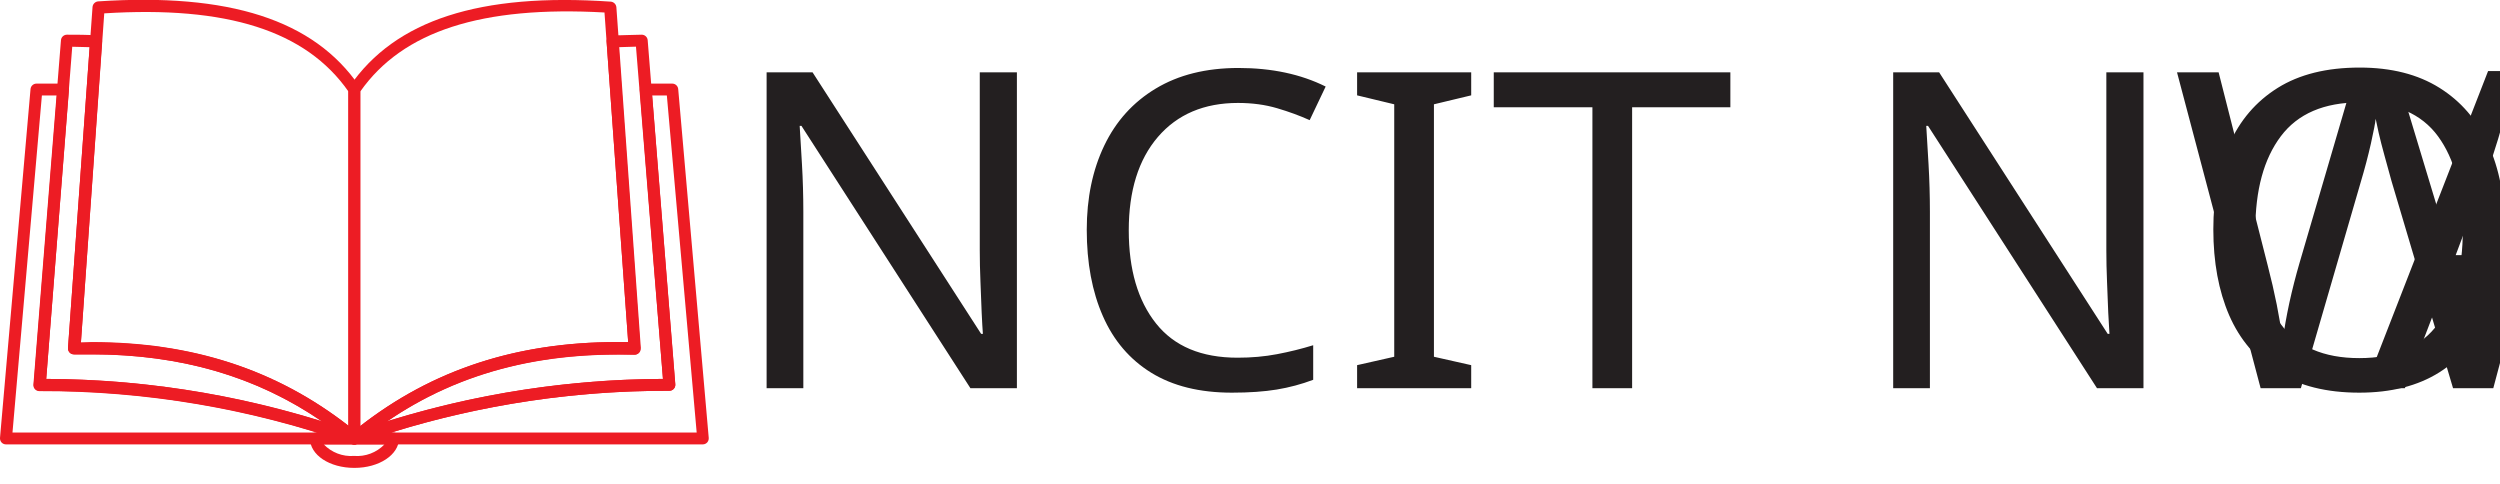
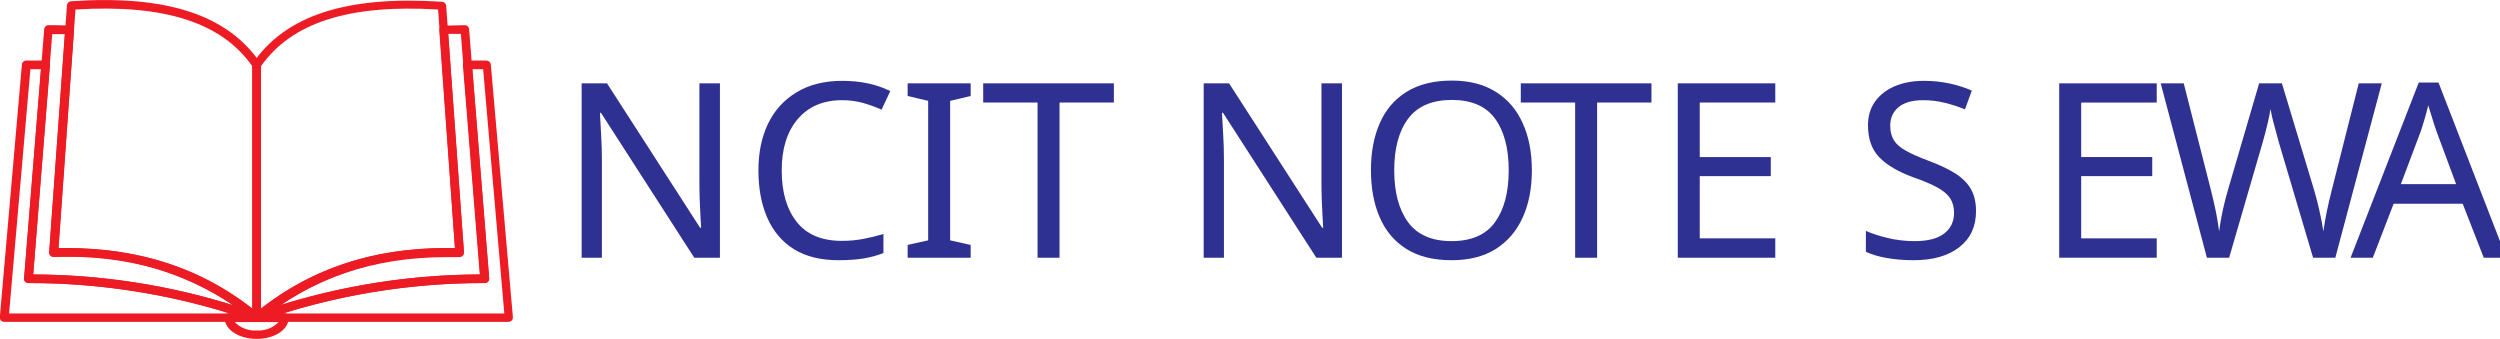
- <svg xmlns="http://www.w3.org/2000/svg" id="Layer_1" data-name="Layer 1" viewBox="0 0 288.26 55.77">
+ <svg xmlns="http://www.w3.org/2000/svg" id="Layer_1" data-name="Layer 1" viewBox="0 0 296.85 40.24">
  <defs>
-     <style>.cls-1{font-size:51px;fill:#231f20;font-family:Onyx;}.cls-2{letter-spacing:-0.05em;}.cls-3{letter-spacing:0em;}.cls-4{fill:#ed1c24;}</style>
+     <style>.cls-1{fill:#ed1c24;}.cls-2{font-size:29px;fill:#2e3192;font-family:MyriadPro-Regular, Myriad Pro;}.cls-3{letter-spacing:-0.02em;}.cls-4{letter-spacing:0em;}.cls-5{letter-spacing:0.01em;}.cls-6{letter-spacing:-0.06em;}</style>
  </defs>
-   <text class="cls-1" transform="translate(83.44 44.76)">NCIT NOTE SE<tspan class="cls-2" x="166.97" y="0">W</tspan>
-     <tspan class="cls-3" x="189.21" y="0">A</tspan>
+   <path class="cls-1" d="M63.07,84.36h-30a.52.52,0,0,1-.51-.43.52.52,0,0,1,.34-.57,80.68,80.68,0,0,1,26.7-4.63l-2-24.84a.53.53,0,0,1,.13-.39.52.52,0,0,1,.38-.17h2.28a.53.53,0,0,1,.52.47l2.62,30a.53.53,0,0,1-.13.39A.52.52,0,0,1,63.07,84.36Zm-26.77-1H62.51L60,54.36H58.72l2,24.84a.49.49,0,0,1-.14.38.5.5,0,0,1-.37.17A79.91,79.91,0,0,0,36.3,83.33Z" transform="translate(-2.63 -46.14)" />
+   <path class="cls-1" d="M33.12,84.36h-30a.5.5,0,0,1-.38-.17.46.46,0,0,1-.13-.39l2.62-30a.51.51,0,0,1,.51-.47H8.05a.53.53,0,0,1,.52.56l-2,24.84a80.62,80.62,0,0,1,26.64,4.61.52.52,0,0,1-.1,1Zm-29.41-1H29.92A80,80,0,0,0,6,79.75a.51.51,0,0,1-.51-.55l2-24.84H6.24Z" transform="translate(-2.63 -46.14)" />
+   <path class="cls-1" d="M33.11,84.36a.51.51,0,0,1-.33-.91c6.39-5.29,13.89-7.86,22.93-7.86h.94L54.79,49.74a.52.52,0,0,1,.13-.38.46.46,0,0,1,.36-.17c.83,0,1.68-.06,2.54-.06h0a.5.5,0,0,1,.51.47l2.38,29.6a.49.49,0,0,1-.14.38.5.5,0,0,1-.37.17,80,80,0,0,0-26.92,4.58Zm22.6-7.74a33.93,33.93,0,0,0-19.82,5.77,80.14,80.14,0,0,1,23.75-3.66L57.35,50.16l-1.5,0,1.87,25.9a.52.52,0,0,1-.15.39.46.46,0,0,1-.38.16Z" transform="translate(-2.63 -46.14)" />
+   <path class="cls-1" d="M33.11,84.36a.47.47,0,0,1-.17,0A80,80,0,0,0,6,79.75a.51.51,0,0,1-.51-.55L7.88,49.6a.5.5,0,0,1,.51-.47h0c.86,0,1.7,0,2.53.06a.46.46,0,0,1,.36.17.48.48,0,0,1,.13.38L9.56,75.6h.94c9,0,16.54,2.57,22.93,7.86a.5.5,0,0,1,.12.65A.51.51,0,0,1,33.11,84.36ZM6.58,78.73a80.12,80.12,0,0,1,23.74,3.66A33.91,33.91,0,0,0,10.5,76.62L9,76.64a.48.48,0,0,1-.39-.16.51.51,0,0,1-.14-.39l1.86-25.9c-.49,0-1,0-1.5,0Z" transform="translate(-2.63 -46.14)" />
+   <path class="cls-1" d="M33.11,84.36a.54.54,0,0,1-.22,0,.51.51,0,0,1-.3-.46v-30a.62.62,0,0,1,.09-.29c3.91-5.68,11.18-8,22.45-7.26a.52.52,0,0,1,.48.47L57.71,76a.78.78,0,0,1,0,.16.51.51,0,0,1-.52.51h0l-1.48,0c-8.79,0-16.08,2.49-22.28,7.62A.49.49,0,0,1,33.11,84.36ZM33.62,54V82.78c6.21-4.84,13.45-7.19,22.09-7.19h.94l-2-28.32C44.07,46.63,37.27,48.82,33.62,54Z" transform="translate(-2.63 -46.14)" />
+   <path class="cls-1" d="M33.11,84.36a.5.5,0,0,1-.33-.12c-6.2-5.13-13.49-7.62-22.28-7.62L9,76.64a.48.48,0,0,1-.39-.16.51.51,0,0,1-.14-.39l2.11-29.33a.51.51,0,0,1,.47-.47c11.27-.78,18.54,1.58,22.45,7.26a.52.52,0,0,1,.09.29v30a.5.5,0,0,1-.29.46A.59.59,0,0,1,33.11,84.36ZM10.5,75.59c8.65,0,15.89,2.35,22.09,7.19V54c-3.65-5.19-10.44-7.38-21-6.73l-2,28.32Z" transform="translate(-2.63 -46.14)" />
+   <path class="cls-1" d="M33.11,86.38c-2.14,0-3.82-1.11-3.82-2.53a.51.51,0,0,1,.51-.52h6.61a.51.51,0,0,1,.51.52C36.92,85.27,35.25,86.38,33.11,86.38Zm-2.61-2a3.31,3.31,0,0,0,2.61,1,3.29,3.29,0,0,0,2.6-1Z" transform="translate(-2.63 -46.14)" />
+   <text class="cls-2" transform="translate(66.25 30.6)">
+     <tspan xml:space="preserve">NCIT N  </tspan>
+     <tspan class="cls-3" x="94.77" y="0">O</tspan>
+     <tspan class="cls-4" x="114.03" y="0" xml:space="preserve">TE S  </tspan>
+     <tspan class="cls-5" x="175.45" y="0">E</tspan>
+     <tspan class="cls-6" x="189.97" y="0">W</tspan>
+     <tspan x="212.86" y="0">A</tspan>
  </text>
-   <path class="cls-4" d="M87.7,94.8H47.53a.69.69,0,0,1-.68-.57.71.71,0,0,1,.45-.77,108.26,108.26,0,0,1,35.81-6.21L80.44,53.94a.67.67,0,0,1,.18-.52.68.68,0,0,1,.5-.22h3.07a.69.69,0,0,1,.68.63l3.52,40.22a.72.72,0,0,1-.18.53A.69.69,0,0,1,87.7,94.8ZM51.81,93.43H87L83.56,54.57H81.87l2.67,33.31a.69.69,0,0,1-.69.74A106.89,106.89,0,0,0,51.81,93.43Z" transform="translate(-6.67 -43.56)" />
-   <path class="cls-4" d="M47.55,94.8H7.36a.69.69,0,0,1-.51-.22.72.72,0,0,1-.18-.53l3.52-40.22a.69.69,0,0,1,.68-.63h3.07a.68.68,0,0,1,.5.22.67.67,0,0,1,.18.52L12,87.25a108,108,0,0,1,35.73,6.19.69.69,0,0,1-.13,1.36ZM8.11,93.43H43.25a106.89,106.89,0,0,0-32-4.81.69.69,0,0,1-.69-.74l2.67-33.31H11.5Z" transform="translate(-6.67 -43.56)" />
-   <path class="cls-4" d="M47.53,94.8a.7.7,0,0,1-.6-.35.69.69,0,0,1,.16-.87C55.66,86.49,65.72,83,77.84,83l1.26,0L76.61,48.38a.64.64,0,0,1,.17-.51.69.69,0,0,1,.48-.23c1.12,0,2.25-.07,3.4-.08h0a.69.69,0,0,1,.69.63l3.18,39.69a.69.69,0,0,1-.69.74,107.08,107.08,0,0,0-36.09,6.14A.62.62,0,0,1,47.53,94.8ZM77.84,84.42c-10.27,0-19,2.54-26.58,7.74a107.88,107.88,0,0,1,31.85-4.91L80,48.94,78,49l2.5,34.72a.72.72,0,0,1-.19.53.68.68,0,0,1-.52.21Z" transform="translate(-6.67 -43.56)" />
-   <path class="cls-4" d="M47.53,94.8a.62.62,0,0,1-.23,0,107.08,107.08,0,0,0-36.09-6.14.69.69,0,0,1-.69-.74L13.7,48.19a.69.69,0,0,1,.69-.63h0c1.15,0,2.28,0,3.4.08a.69.69,0,0,1,.48.23.64.64,0,0,1,.17.51L16,83.06l1.26,0C29.34,83,39.4,86.49,48,93.58a.69.69,0,0,1,.16.87A.7.7,0,0,1,47.53,94.8ZM12,87.25A107.88,107.88,0,0,1,43.8,92.16c-7.58-5.2-16.32-7.74-26.58-7.74l-2,0a.69.69,0,0,1-.52-.21.72.72,0,0,1-.19-.53L17,49l-2-.05Z" transform="translate(-6.67 -43.56)" />
-   <path class="cls-4" d="M47.53,94.8a.72.72,0,0,1-.29-.06.71.71,0,0,1-.4-.63V53.88A.66.66,0,0,1,47,53.5c5.24-7.63,15-10.79,30.1-9.75a.71.71,0,0,1,.64.64l2.81,39.16a.52.52,0,0,1,0,.21.68.68,0,0,1-.7.69h0l-2,0c-11.79,0-21.56,3.34-29.87,10.22A.66.66,0,0,1,47.53,94.8Zm.69-40.7V92.68C56.54,86.2,66.25,83,77.84,83l1.26,0-2.73-38C62.22,44.21,53.12,47.14,48.22,54.1Z" transform="translate(-6.67 -43.56)" />
-   <path class="cls-4" d="M47.53,94.8a.66.66,0,0,1-.44-.16C38.78,87.76,29,84.42,17.22,84.42l-2,0a.69.69,0,0,1-.52-.21.72.72,0,0,1-.19-.53l2.83-39.32a.71.71,0,0,1,.64-.64c15.11-1,24.86,2.12,30.1,9.75a.66.66,0,0,1,.12.38V94.11a.71.71,0,0,1-.4.63A.72.72,0,0,1,47.53,94.8ZM17.22,83c11.59,0,21.3,3.16,29.62,9.64V54.1c-4.9-7-14-9.89-28.15-9L16,83.06Z" transform="translate(-6.67 -43.56)" />
-   <path class="cls-4" d="M47.53,97.51c-2.87,0-5.12-1.49-5.12-3.4a.68.68,0,0,1,.69-.68H52a.68.68,0,0,1,.69.68C52.65,96,50.4,97.51,47.53,97.51ZM44,94.8a4.38,4.38,0,0,0,3.49,1.33A4.38,4.38,0,0,0,51,94.8Z" transform="translate(-6.67 -43.56)" />
</svg>
